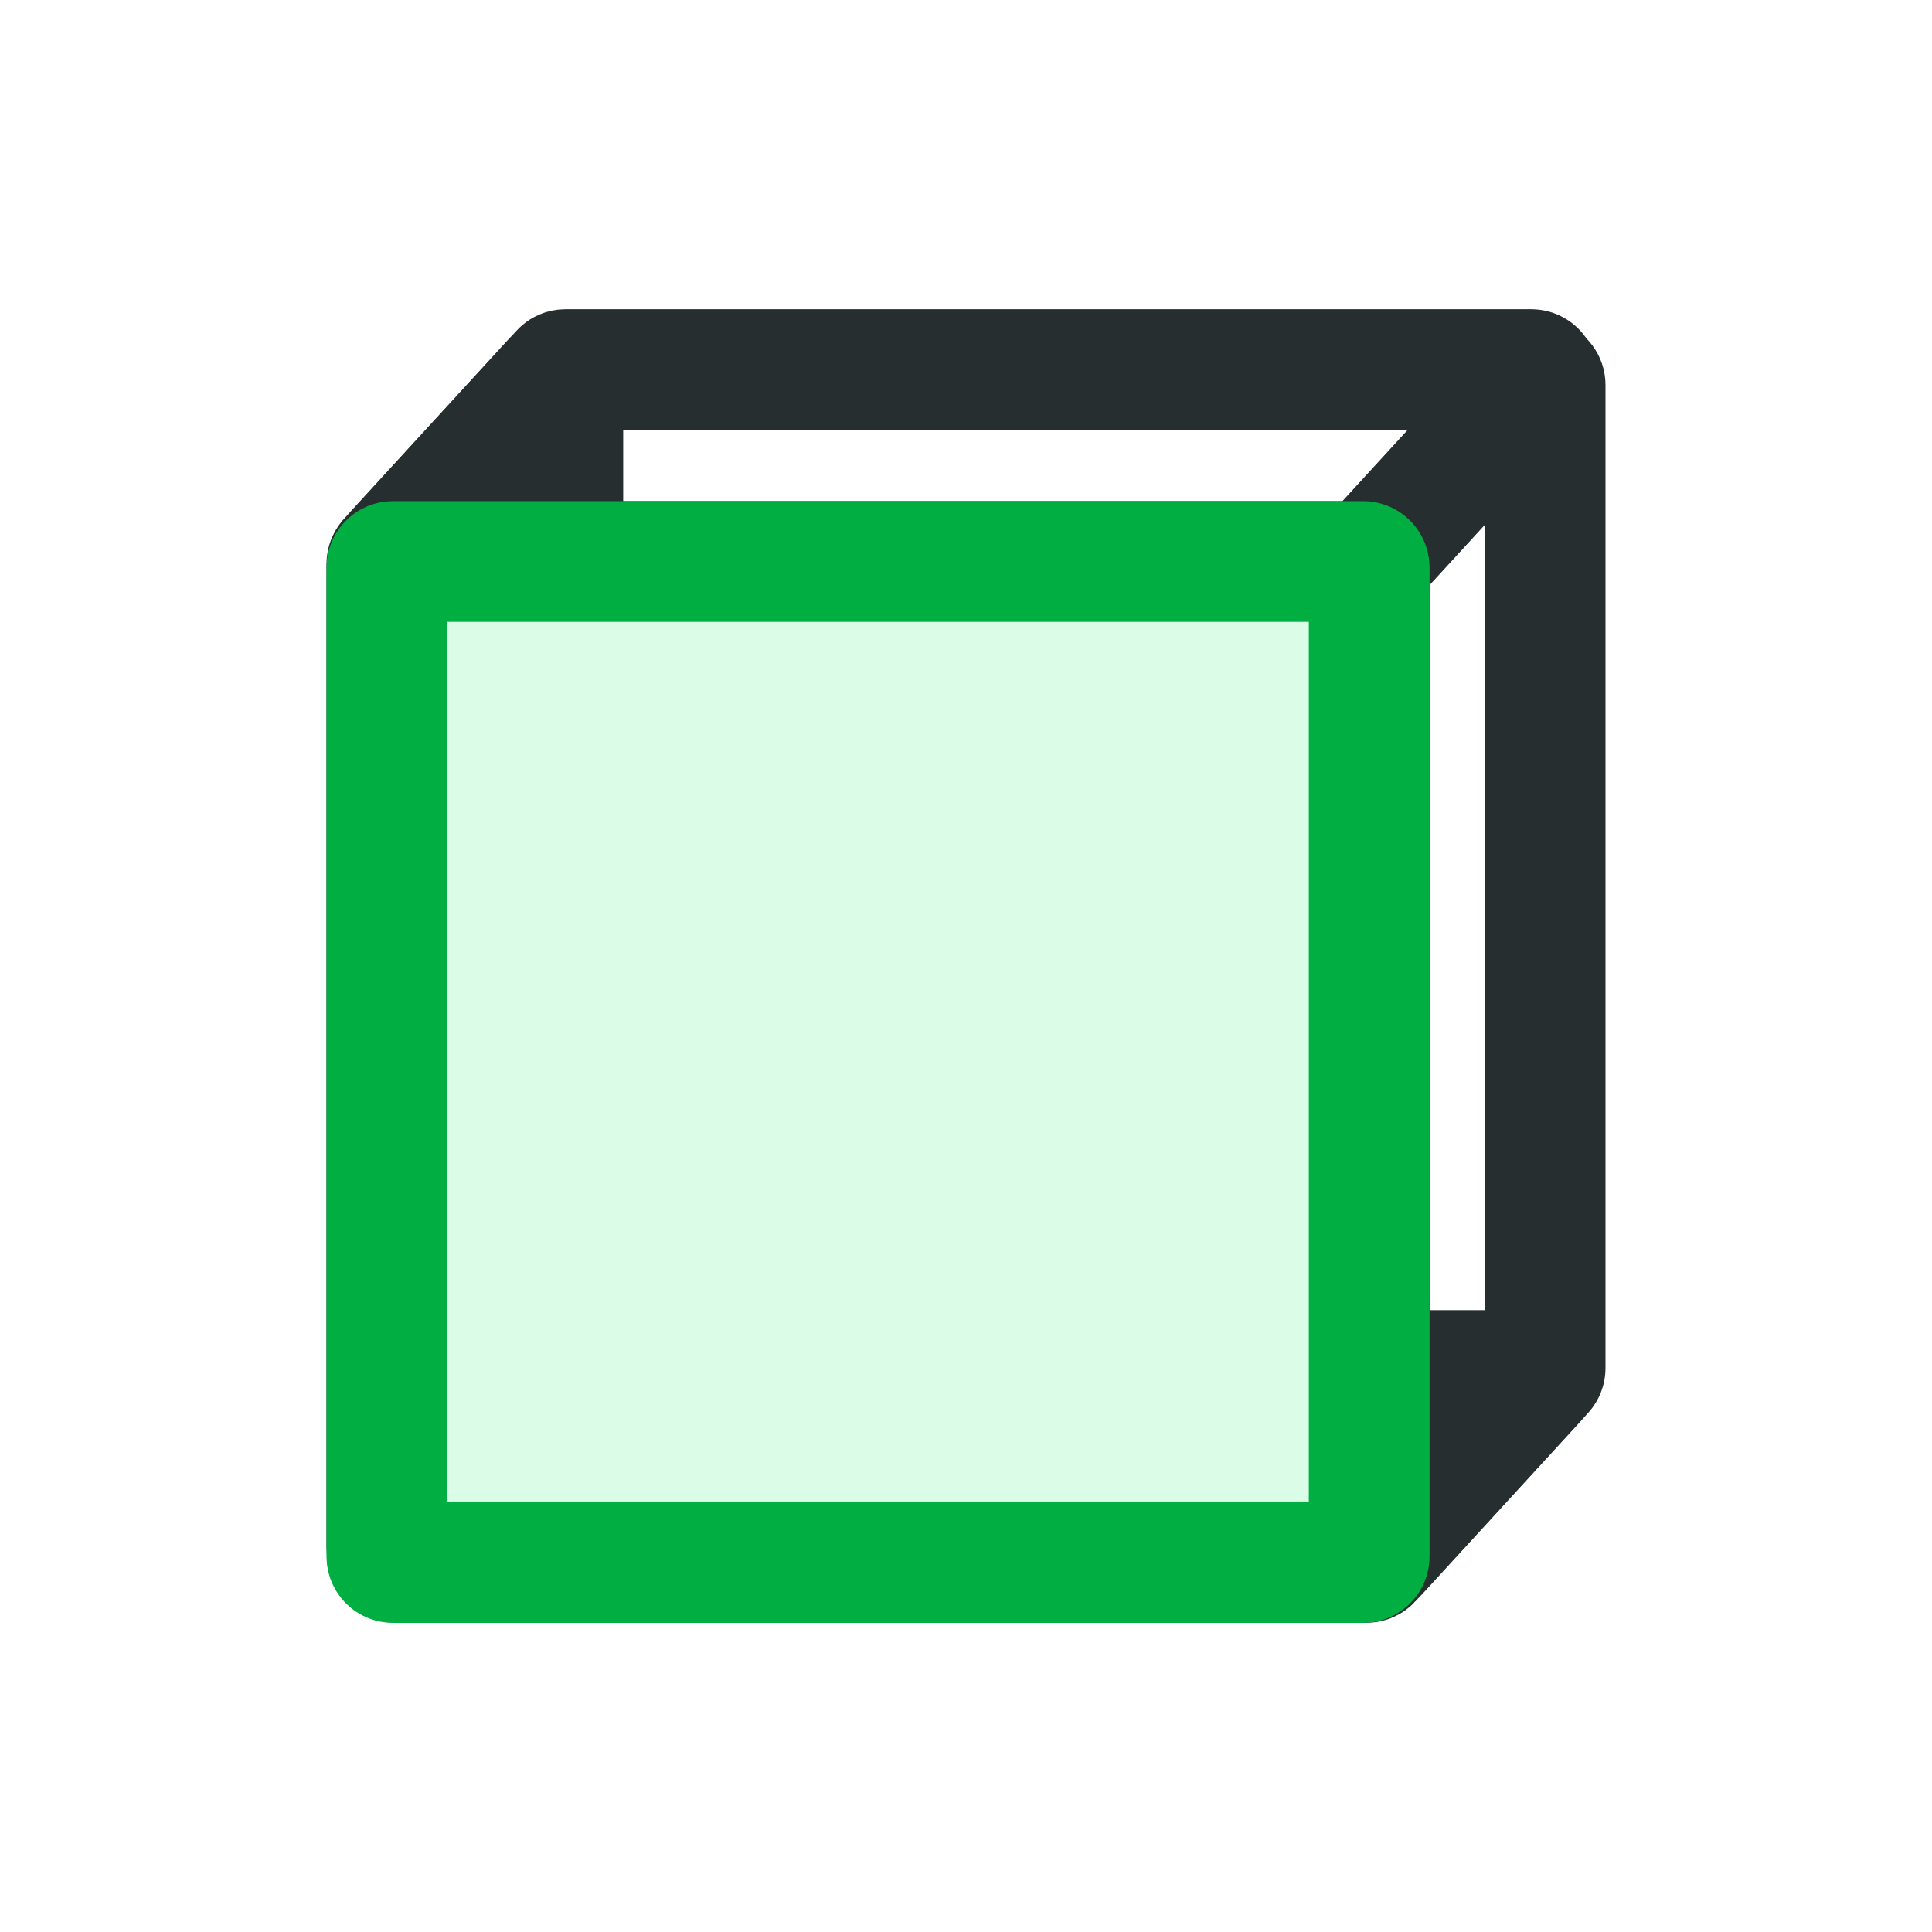
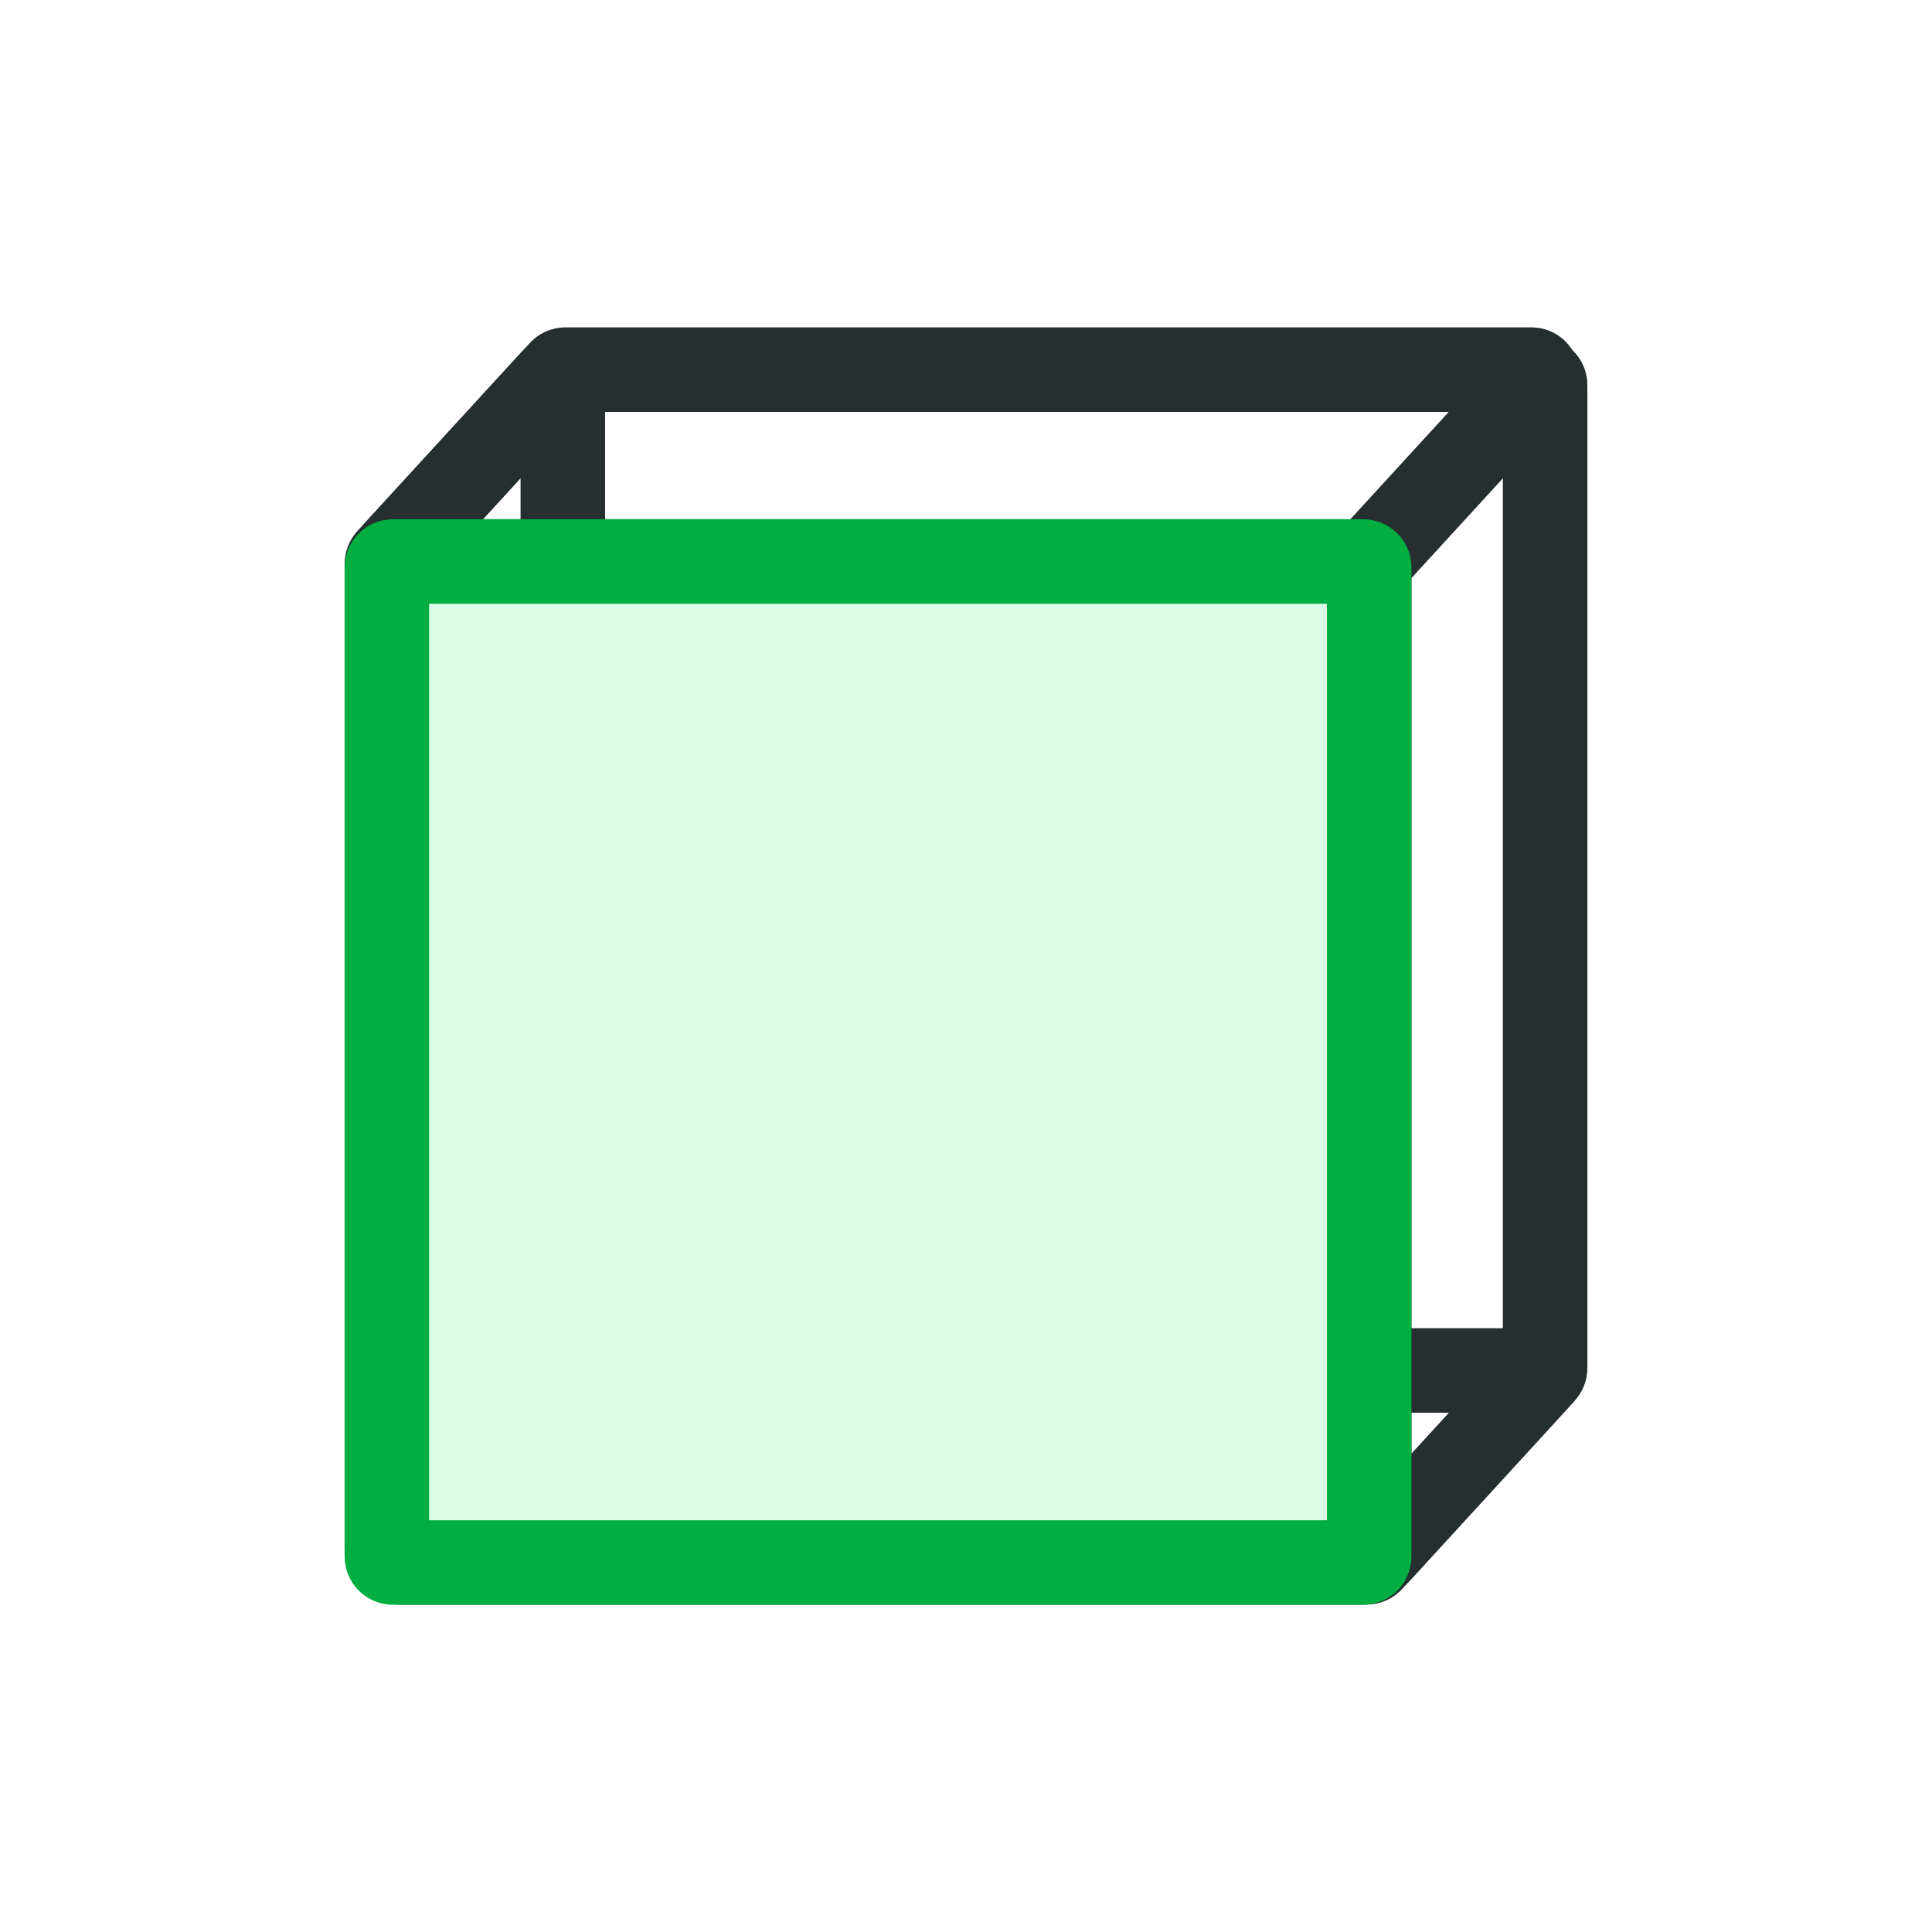
<svg xmlns="http://www.w3.org/2000/svg" width="16" height="16" viewBox="0 0 16 16" fill="none">
-   <path d="M4.646 11.366C4.655 11.356 4.669 11.35 4.683 11.35H12.682C12.726 11.35 12.748 11.402 12.719 11.434L11.354 12.923C11.345 12.933 11.331 12.939 11.317 12.939H3.318C3.274 12.939 3.251 12.888 3.281 12.855L4.646 11.366Z" stroke="#262E30" />
-   <path d="M12.709 3.155C12.74 3.122 12.796 3.143 12.796 3.189L12.796 11.331C12.796 11.343 12.791 11.355 12.783 11.364L11.426 12.845C11.395 12.878 11.339 12.856 11.339 12.811L11.339 4.669C11.339 4.657 11.344 4.645 11.352 4.635L12.709 3.155Z" stroke="#262E30" />
-   <path d="M4.574 3.155C4.605 3.122 4.661 3.143 4.661 3.189L4.661 11.331C4.661 11.343 4.656 11.355 4.647 11.364L3.291 12.845C3.26 12.878 3.204 12.856 3.204 12.811L3.204 4.669C3.204 4.657 3.209 4.645 3.217 4.635L4.574 3.155Z" stroke="#262E30" />
-   <path d="M4.646 3.077C4.655 3.066 4.669 3.061 4.683 3.061H12.682C12.726 3.061 12.748 3.112 12.719 3.144L11.354 4.634C11.345 4.644 11.331 4.65 11.317 4.65H3.318C3.274 4.65 3.251 4.598 3.281 4.566L4.646 3.077Z" stroke="#262E30" />
-   <rect x="3.204" y="4.65" width="8.135" height="8.29" rx="0.05" fill="#DBFDE7" stroke="#00AE42" />
+   <path d="M4.646 11.366C4.655 11.356 4.669 11.35 4.683 11.35H12.682C12.726 11.35 12.748 11.402 12.719 11.434L11.354 12.923C11.345 12.933 11.331 12.939 11.317 12.939H3.318C3.274 12.939 3.251 12.888 3.281 12.855L4.646 11.366Z" stroke="#262E30" stroke-width="0.7" />
+   <path d="M12.709 3.155C12.74 3.122 12.796 3.143 12.796 3.189L12.796 11.331C12.796 11.343 12.791 11.355 12.783 11.364L11.426 12.845C11.395 12.878 11.339 12.856 11.339 12.811L11.339 4.669C11.339 4.657 11.344 4.645 11.352 4.635L12.709 3.155Z" stroke="#262E30" stroke-width="0.7" />
+   <path d="M4.574 3.155C4.605 3.122 4.661 3.143 4.661 3.189L4.661 11.331C4.661 11.343 4.656 11.355 4.647 11.364L3.291 12.845C3.26 12.878 3.204 12.856 3.204 12.811L3.204 4.669C3.204 4.657 3.209 4.645 3.217 4.635L4.574 3.155Z" stroke="#262E30" stroke-width="0.7" />
+   <path d="M4.646 3.077C4.655 3.066 4.669 3.061 4.683 3.061H12.682C12.726 3.061 12.748 3.112 12.719 3.144L11.354 4.634C11.345 4.644 11.331 4.65 11.317 4.65H3.318C3.274 4.65 3.251 4.598 3.281 4.566L4.646 3.077Z" stroke="#262E30" stroke-width="0.7" />
+   <rect x="3.204" y="4.65" width="8.135" height="8.29" rx="0.05" fill="#DBFDE7" stroke="#00AE42" stroke-width="0.7" />
</svg>
